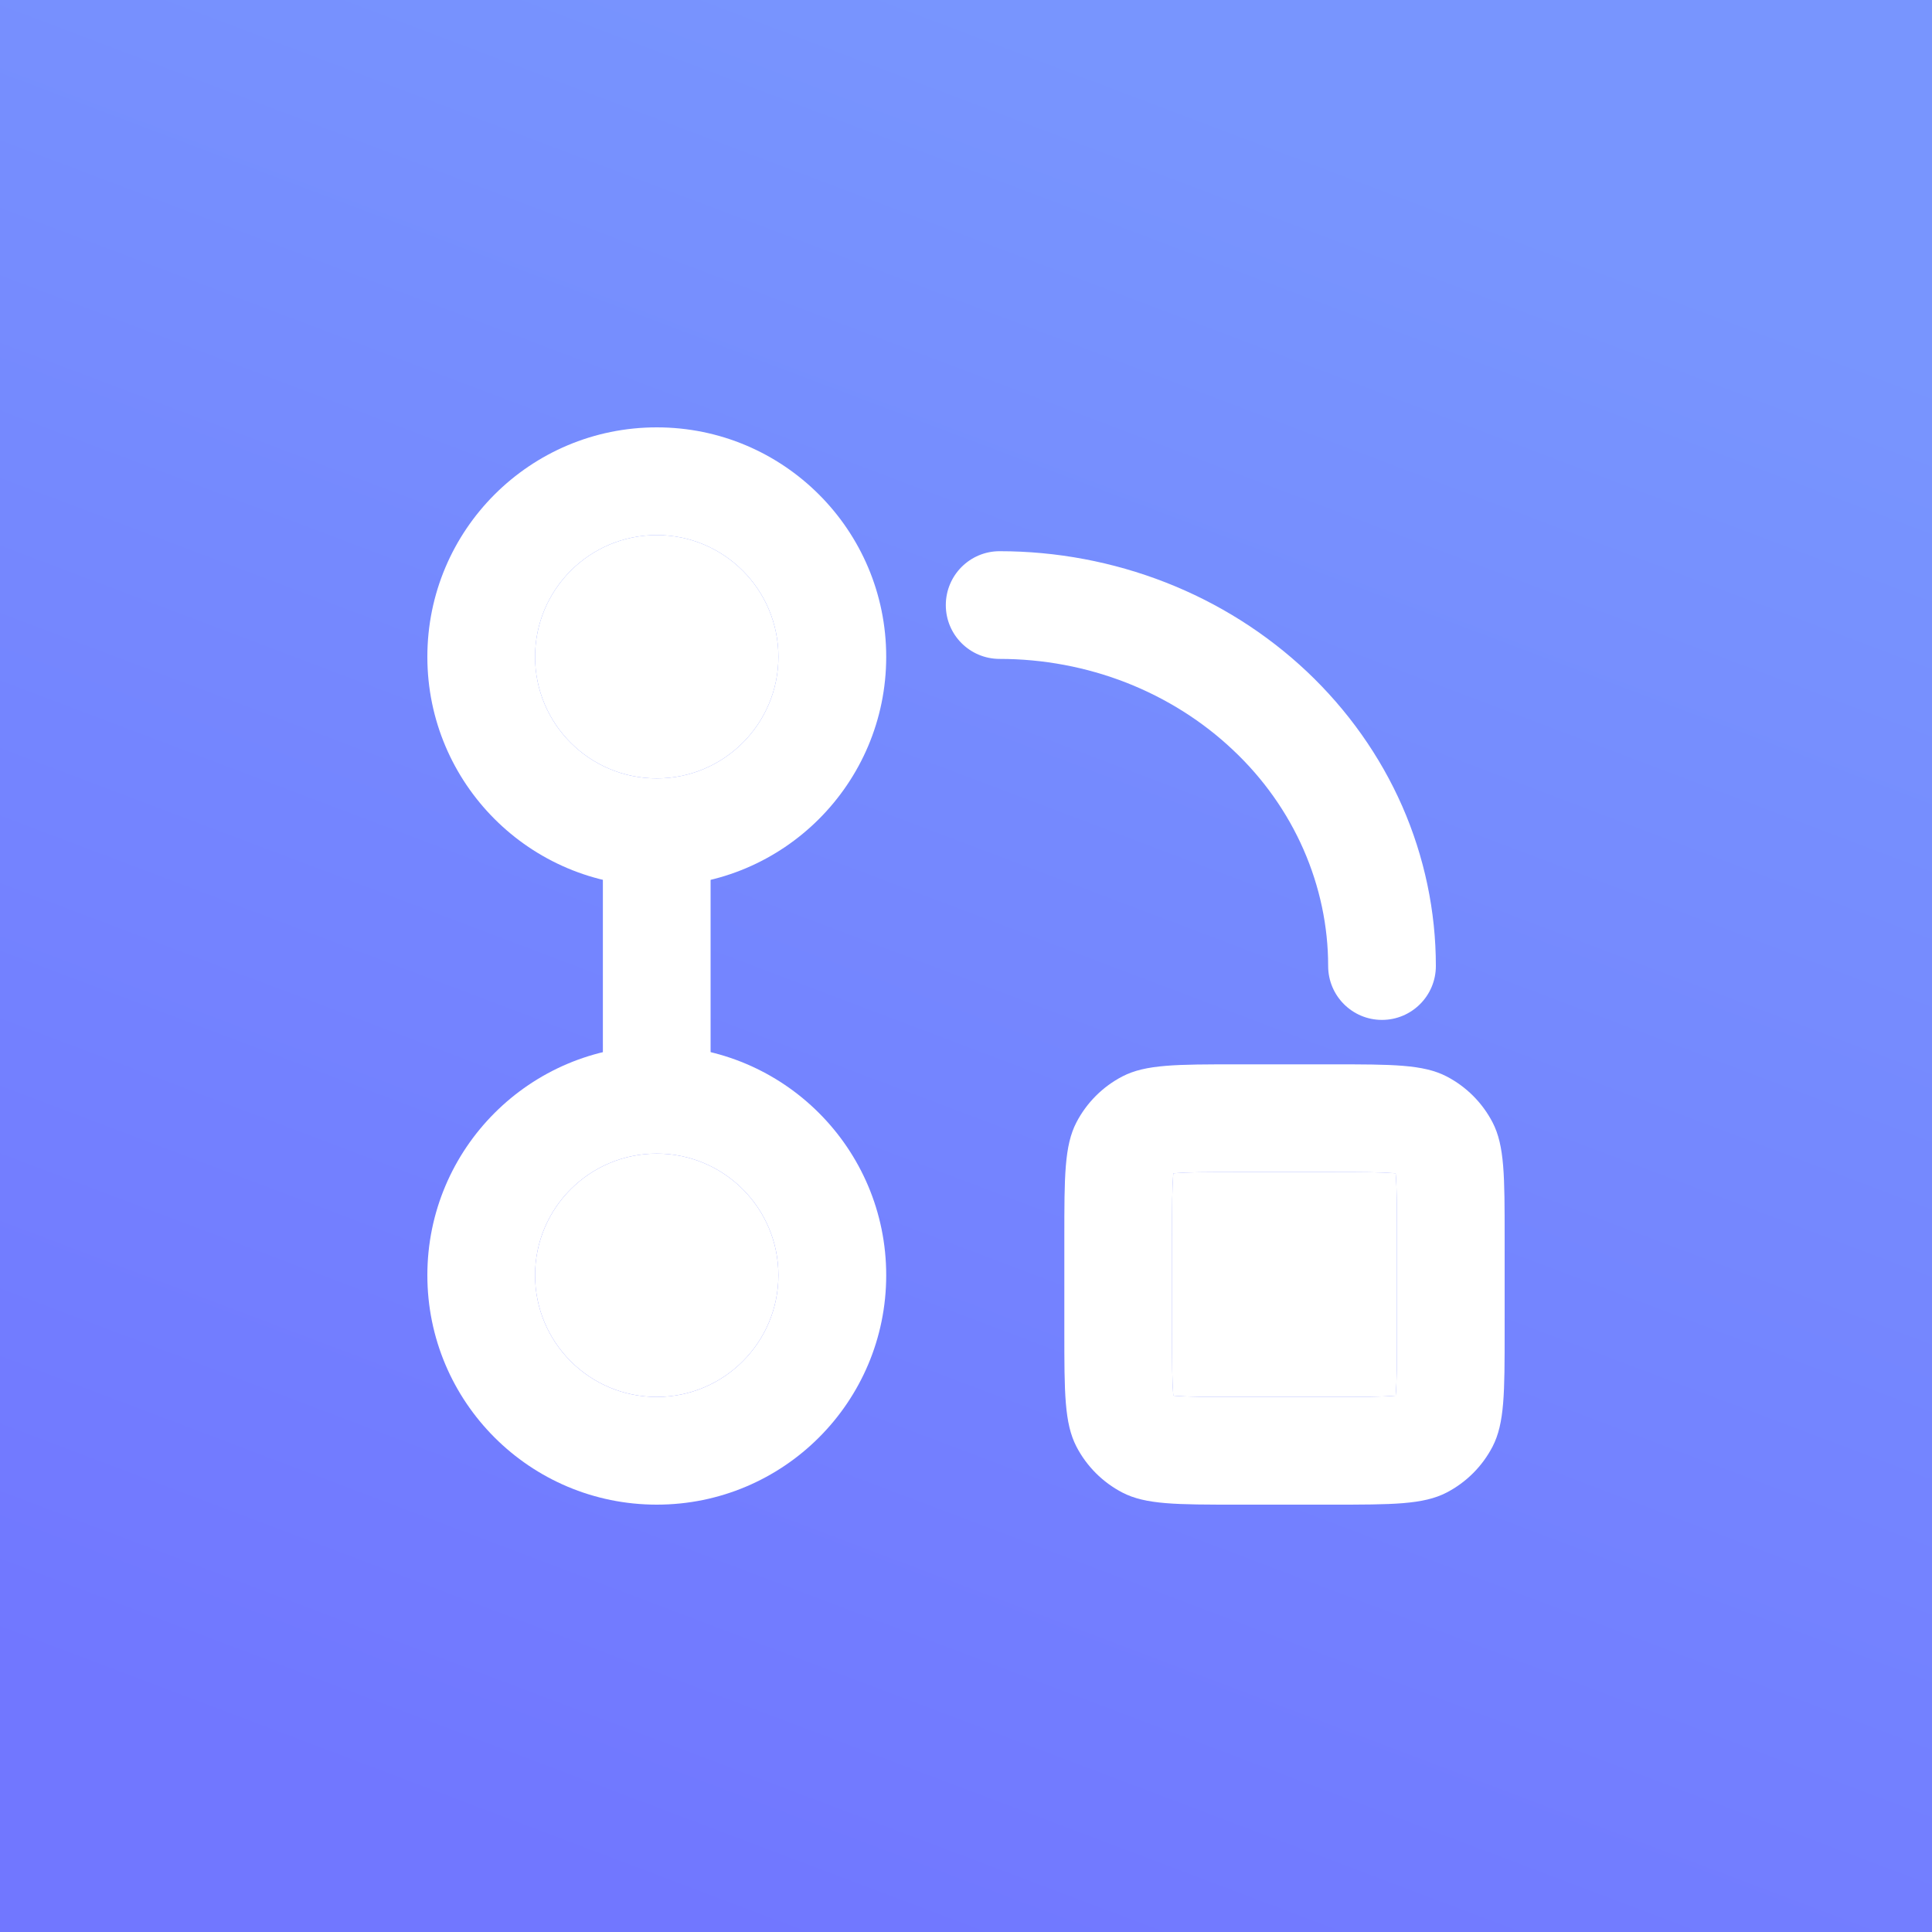
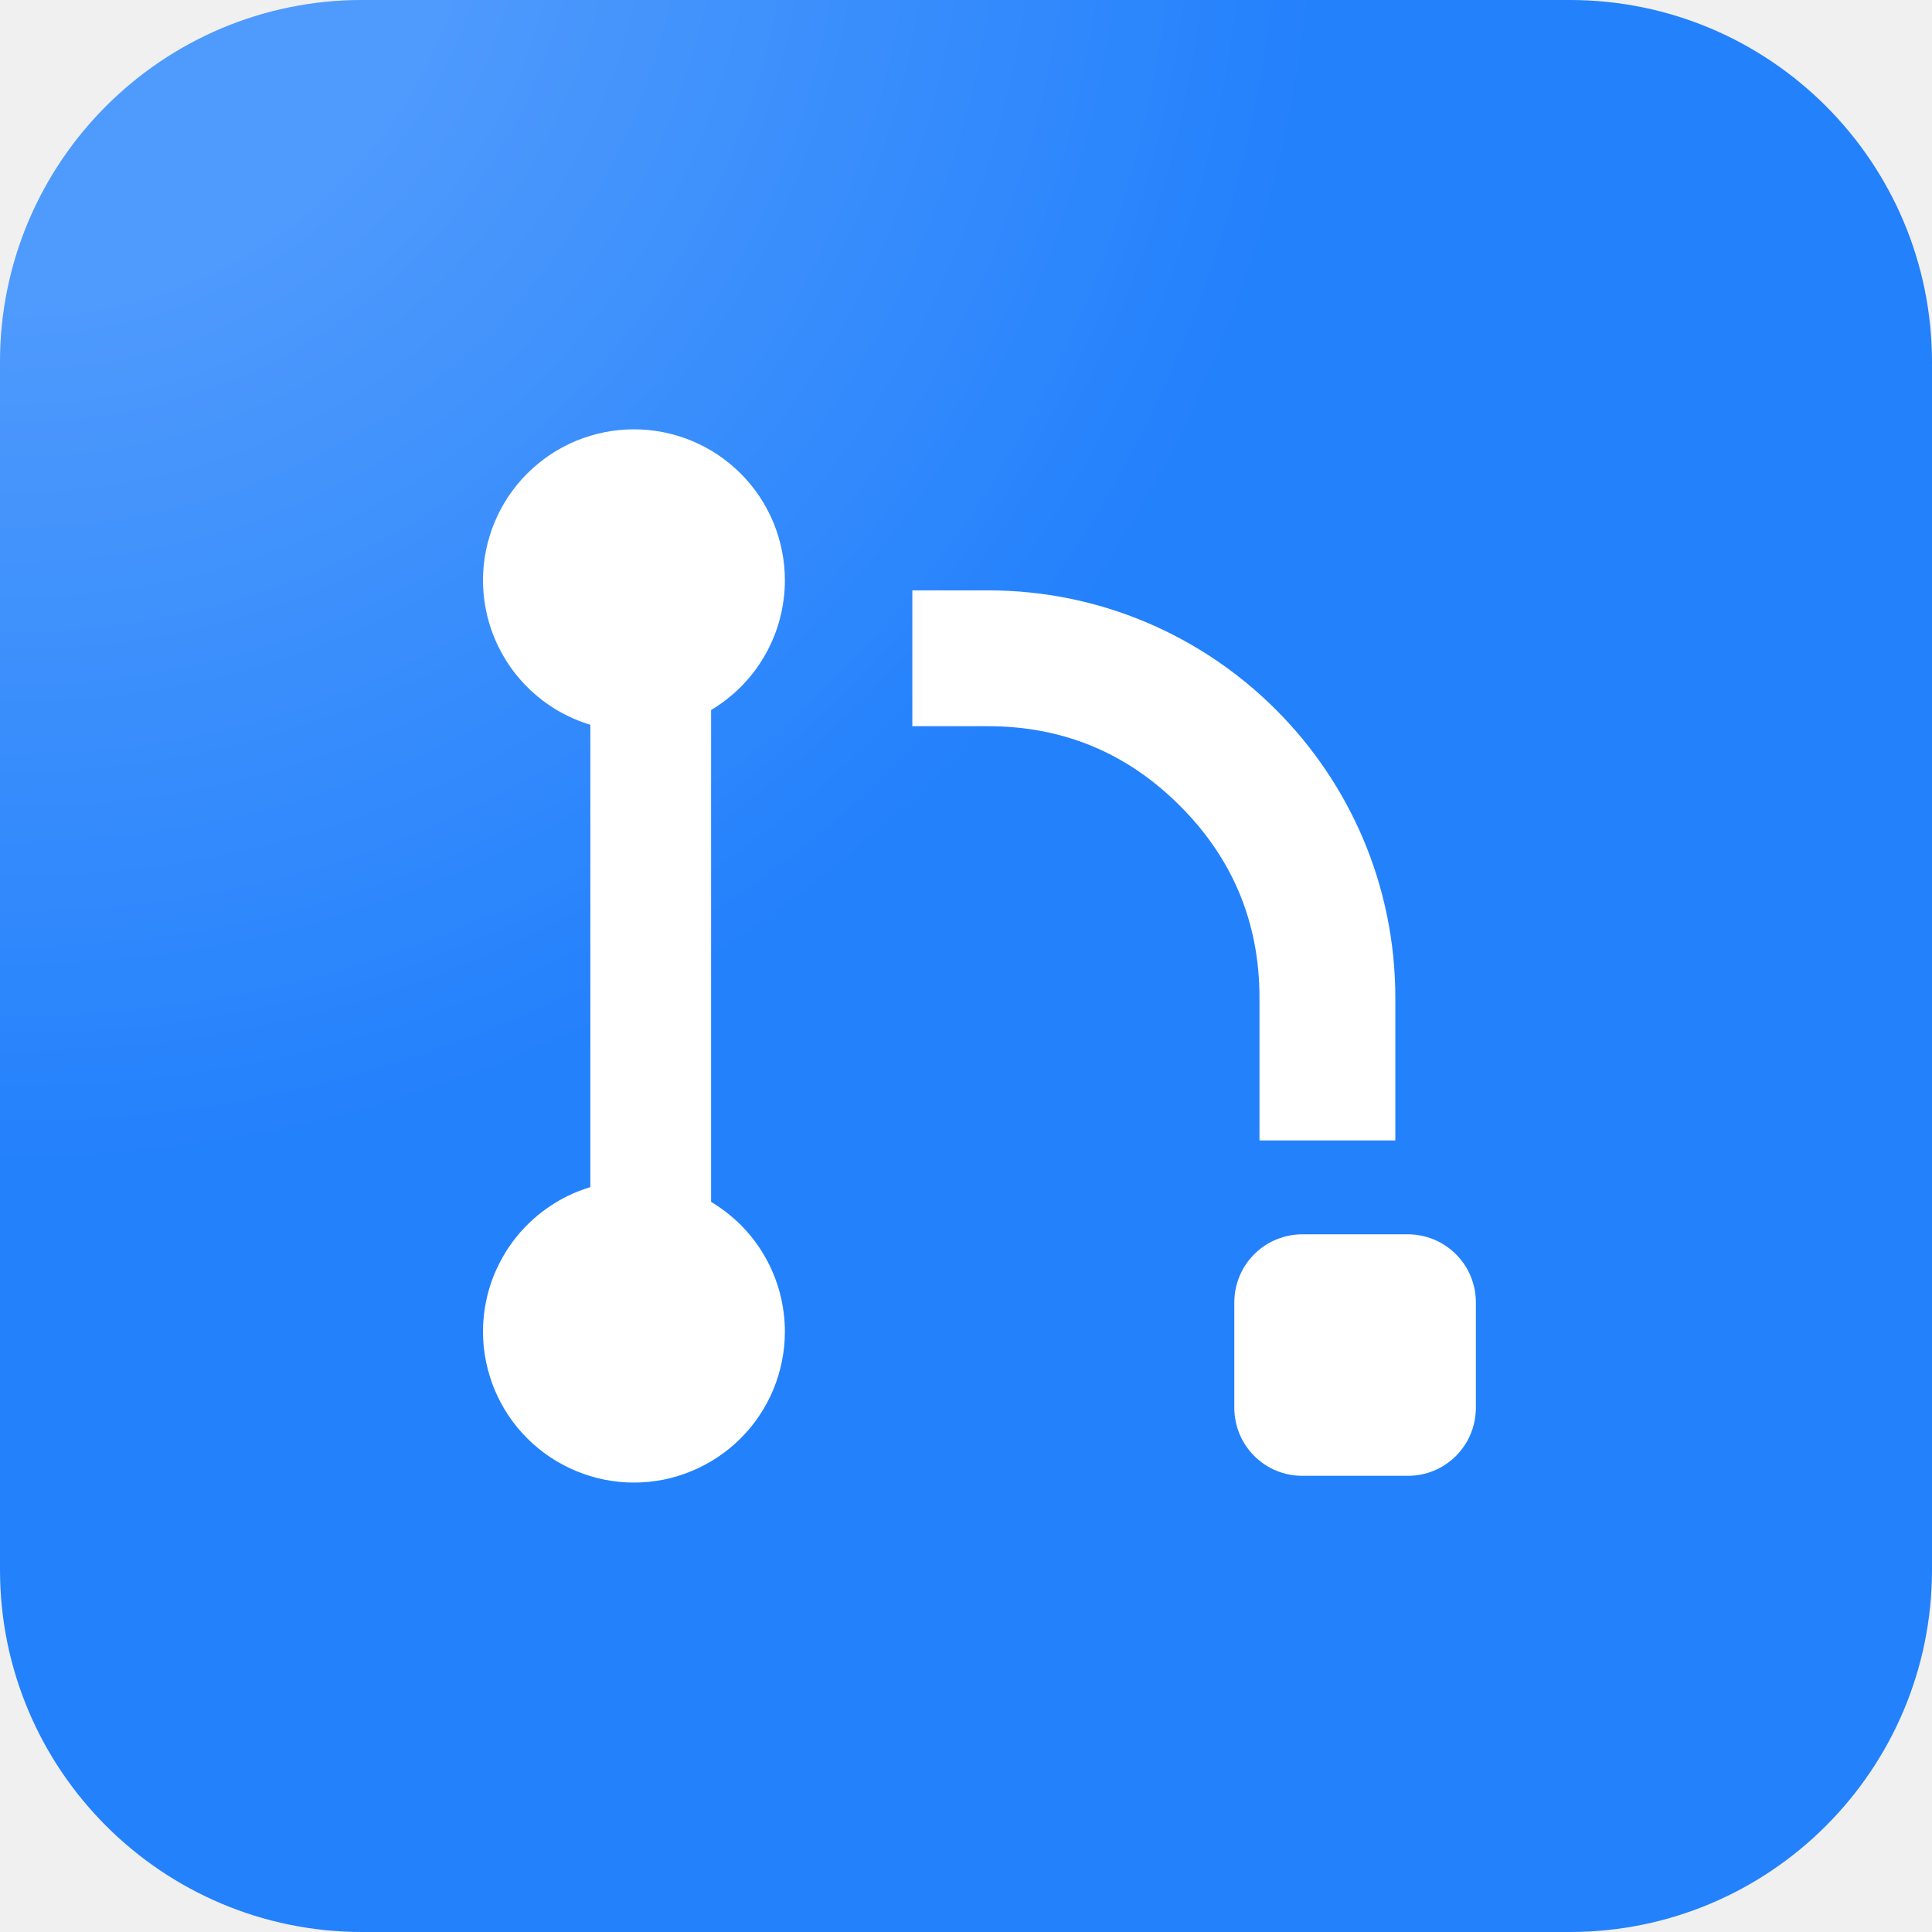
- <svg xmlns="http://www.w3.org/2000/svg" viewBox="0 0 20 20">
-   <rect width="20" height="20" fill="url(#paint0_linear_1_10503)" />
-   <path d="M7.356 11.065C7.356 11.373 7.107 11.623 6.799 11.623C6.491 11.623 6.241 11.373 6.241 11.065L6.241 8.935C6.241 8.627 6.491 8.377 6.799 8.377C7.107 8.377 7.356 8.627 7.356 8.935L7.356 11.065Z" fill="white" />
-   <path fill-rule="evenodd" clip-rule="evenodd" d="M6.799 8.058C7.494 8.058 8.058 7.494 8.058 6.799C8.058 6.103 7.494 5.539 6.799 5.539C6.103 5.539 5.539 6.103 5.539 6.799C5.539 7.494 6.103 8.058 6.799 8.058ZM6.799 9.174C8.11 9.174 9.174 8.11 9.174 6.799C9.174 5.487 8.11 4.424 6.799 4.424C5.487 4.424 4.424 5.487 4.424 6.799C4.424 8.11 5.487 9.174 6.799 9.174Z" fill="white" />
-   <path fill-rule="evenodd" clip-rule="evenodd" d="M9.791 6.264C9.791 5.956 10.04 5.706 10.348 5.706C10.937 5.706 11.521 5.816 12.066 6.029C12.611 6.242 13.109 6.556 13.53 6.953C13.95 7.35 14.286 7.823 14.516 8.346C14.745 8.869 14.864 9.432 14.864 10C14.864 10.308 14.614 10.558 14.306 10.558C13.998 10.558 13.749 10.308 13.749 10C13.749 9.587 13.662 9.178 13.494 8.794C13.326 8.411 13.079 8.06 12.764 7.764C12.45 7.467 12.075 7.23 11.66 7.067C11.245 6.905 10.799 6.821 10.348 6.821C10.04 6.821 9.791 6.572 9.791 6.264Z" fill="white" />
-   <path fill-rule="evenodd" clip-rule="evenodd" d="M6.799 14.461C7.494 14.461 8.058 13.897 8.058 13.201C8.058 12.506 7.494 11.942 6.799 11.942C6.103 11.942 5.539 12.506 5.539 13.201C5.539 13.897 6.103 14.461 6.799 14.461ZM6.799 15.576C8.11 15.576 9.174 14.513 9.174 13.201C9.174 11.89 8.11 10.826 6.799 10.826C5.487 10.826 4.424 11.89 4.424 13.201C4.424 14.513 5.487 15.576 6.799 15.576Z" fill="white" />
-   <path fill-rule="evenodd" clip-rule="evenodd" d="M13.781 12.133H12.813C12.477 12.133 12.293 12.134 12.161 12.145C12.155 12.145 12.15 12.146 12.146 12.146C12.146 12.151 12.145 12.155 12.145 12.161C12.134 12.293 12.133 12.477 12.133 12.813V13.781C12.133 14.117 12.134 14.301 12.145 14.433C12.145 14.438 12.146 14.443 12.146 14.448C12.15 14.448 12.155 14.449 12.161 14.449C12.293 14.46 12.477 14.461 12.813 14.461H13.781C14.117 14.461 14.301 14.46 14.433 14.449C14.438 14.449 14.443 14.448 14.448 14.448C14.448 14.443 14.449 14.438 14.449 14.433C14.46 14.301 14.461 14.117 14.461 13.781V12.813C14.461 12.477 14.46 12.293 14.449 12.161C14.449 12.155 14.448 12.151 14.448 12.146C14.443 12.146 14.438 12.145 14.433 12.145C14.301 12.134 14.117 12.133 13.781 12.133ZM11.143 11.619C11.018 11.86 11.018 12.178 11.018 12.813V13.781C11.018 14.416 11.018 14.733 11.143 14.975C11.249 15.179 11.415 15.345 11.619 15.451C11.86 15.576 12.178 15.576 12.813 15.576H13.781C14.416 15.576 14.733 15.576 14.975 15.451C15.179 15.345 15.345 15.179 15.451 14.975C15.576 14.733 15.576 14.416 15.576 13.781V12.813C15.576 12.178 15.576 11.86 15.451 11.619C15.345 11.415 15.179 11.249 14.975 11.143C14.733 11.018 14.416 11.018 13.781 11.018H12.813C12.178 11.018 11.86 11.018 11.619 11.143C11.415 11.249 11.249 11.415 11.143 11.619Z" fill="white" />
-   <path d="M8.058 6.799C8.058 7.494 7.494 8.058 6.799 8.058C6.103 8.058 5.539 7.494 5.539 6.799C5.539 6.103 6.103 5.539 6.799 5.539C7.494 5.539 8.058 6.103 8.058 6.799Z" fill="white" />
-   <path d="M8.058 13.201C8.058 13.897 7.494 14.461 6.799 14.461C6.103 14.461 5.539 13.897 5.539 13.201C5.539 12.506 6.103 11.942 6.799 11.942C7.494 11.942 8.058 12.506 8.058 13.201Z" fill="white" />
-   <path d="M12.813 12.133H13.781C14.117 12.133 14.301 12.134 14.433 12.145L14.448 12.146L14.449 12.161C14.46 12.293 14.461 12.477 14.461 12.813V13.781C14.461 14.117 14.46 14.301 14.449 14.433L14.448 14.448L14.433 14.449C14.301 14.46 14.117 14.461 13.781 14.461H12.813C12.477 14.461 12.293 14.46 12.161 14.449L12.146 14.448L12.145 14.433C12.134 14.301 12.133 14.117 12.133 13.781V12.813C12.133 12.477 12.134 12.293 12.145 12.161L12.146 12.146L12.161 12.145C12.293 12.134 12.477 12.133 12.813 12.133Z" fill="white" />
+ <svg xmlns="http://www.w3.org/2000/svg" fill="none" version="1.1" viewBox="0 0 32 32">
  <defs>
-     <linearGradient id="paint0_linear_1_10503" x1="10" y1="0" x2="3.056" y2="18.333" gradientUnits="userSpaceOnUse">
-       <stop stop-color="#7895FE" />
-       <stop offset="1" stop-color="#7177FF" />
-     </linearGradient>
+     <radialGradient cx="0" cy="0" r="1" gradientUnits="userSpaceOnUse" id="master_svg0_1780_06434" gradientTransform="translate(0 -2.488877) rotate(56.43739) scale(22.18801 22.18801)">
+       <stop offset="32.696%" stop-color="#FFFFFF" stop-opacity="0.2" />
+       <stop offset="100%" stop-color="#FFFFFF" stop-opacity="0" />
+     </radialGradient>
+     <clipPath id="master_svg1_1781_06530/1780_06614">
+       <rect x="0" y="0" width="32" height="32" rx="6" />
+     </clipPath>
  </defs>
+   <g clip-path="url(#master_svg1_1781_06530/1780_06614)">
+     <rect x="0" y="0" width="32" height="32" rx="6" fill="#2381FC" fill-opacity="1" />
+     <rect x="0" y="0" width="32" height="32" rx="6" fill="url(#master_svg0_1780_06434)" fill-opacity="1" />
+     <g>
+       <path d="M11.778,11.76Q11.917,11.677,12.044,11.577Q12.171,11.477,12.285,11.362Q12.398,11.246,12.496,11.117Q12.593,10.988,12.673,10.847Q12.753,10.706,12.814,10.557Q12.876,10.407,12.917,10.25Q12.958,10.094,12.979,9.933Q13,9.773,13,9.611Q13,9.488,12.988,9.366Q12.976,9.244,12.952,9.123Q12.928,9.003,12.892,8.885Q12.857,8.768,12.81,8.654Q12.763,8.541,12.705,8.433Q12.647,8.324,12.579,8.222Q12.51,8.12,12.433,8.025Q12.355,7.93,12.268,7.843Q12.181,7.757,12.086,7.679Q11.991,7.601,11.889,7.532Q11.787,7.464,11.678,7.406Q11.57,7.348,11.457,7.301Q11.343,7.254,11.226,7.219Q11.108,7.183,10.988,7.159Q10.867,7.135,10.745,7.123Q10.623,7.111,10.5,7.111Q10.377,7.111,10.255,7.123Q10.133,7.135,10.012,7.159Q9.892,7.183,9.774,7.219Q9.657,7.254,9.543,7.301Q9.43,7.348,9.322,7.406Q9.213,7.464,9.111,7.532Q9.009,7.601,8.914,7.679Q8.819,7.757,8.732,7.843Q8.645,7.93,8.567,8.025Q8.49,8.12,8.421,8.222Q8.353,8.324,8.295,8.433Q8.237,8.541,8.19,8.654Q8.143,8.768,8.108,8.885Q8.072,9.003,8.048,9.123Q8.024,9.244,8.012,9.366Q8,9.488,8,9.611Q8,9.811,8.032,10.009Q8.064,10.206,8.126,10.396Q8.189,10.586,8.282,10.764Q8.374,10.941,8.493,11.102Q8.612,11.262,8.756,11.402Q8.899,11.542,9.063,11.657Q9.226,11.772,9.406,11.859Q9.586,11.947,9.778,12.005L9.778,19.662Q9.586,19.72,9.406,19.807Q9.226,19.895,9.063,20.01Q8.899,20.125,8.756,20.265Q8.612,20.404,8.493,20.565Q8.374,20.725,8.282,20.903Q8.189,21.081,8.126,21.27Q8.064,21.46,8.032,21.658Q8,21.856,8,22.056Q8,22.178,8.012,22.301Q8.024,22.423,8.048,22.543Q8.072,22.664,8.108,22.781Q8.143,22.899,8.19,23.012Q8.237,23.126,8.295,23.234Q8.353,23.342,8.421,23.444Q8.49,23.547,8.567,23.642Q8.645,23.736,8.732,23.823Q8.819,23.91,8.914,23.988Q9.009,24.066,9.111,24.134Q9.213,24.202,9.322,24.26Q9.43,24.318,9.543,24.365Q9.657,24.412,9.774,24.448Q9.892,24.484,10.012,24.508Q10.133,24.531,10.255,24.544Q10.377,24.556,10.5,24.556Q10.623,24.556,10.745,24.544Q10.867,24.531,10.988,24.508Q11.108,24.484,11.226,24.448Q11.343,24.412,11.457,24.365Q11.57,24.318,11.678,24.26Q11.787,24.202,11.889,24.134Q11.991,24.066,12.086,23.988Q12.181,23.91,12.268,23.823Q12.355,23.736,12.433,23.642Q12.51,23.547,12.579,23.444Q12.647,23.342,12.705,23.234Q12.763,23.126,12.81,23.012Q12.857,22.899,12.892,22.781Q12.928,22.664,12.952,22.543Q12.976,22.423,12.988,22.301Q13,22.178,13,22.056Q13,21.894,12.979,21.733Q12.958,21.573,12.917,21.416Q12.876,21.26,12.814,21.11Q12.753,20.96,12.673,20.82Q12.593,20.679,12.496,20.55Q12.398,20.421,12.285,20.305Q12.171,20.189,12.044,20.09Q11.917,19.99,11.778,19.907L11.778,11.76ZM23.111,16.528L23.111,18.889L20.861,18.889L20.861,16.528Q20.861,14.664,19.543,13.346Q18.225,12.028,16.361,12.028L15.111,12.028L15.111,9.778L16.361,9.778C20.089,9.778,23.111,12.8,23.111,16.528ZM20.444,21.569L20.444,23.319Q20.444,23.375,20.45,23.43Q20.455,23.485,20.466,23.539Q20.477,23.593,20.493,23.646Q20.509,23.699,20.53,23.75Q20.551,23.801,20.577,23.85Q20.603,23.899,20.634,23.944Q20.665,23.99,20.7,24.033Q20.735,24.076,20.774,24.115Q20.813,24.154,20.856,24.189Q20.898,24.224,20.944,24.255Q20.99,24.286,21.039,24.312Q21.088,24.338,21.139,24.359Q21.19,24.38,21.243,24.396Q21.296,24.412,21.35,24.423Q21.404,24.434,21.459,24.439Q21.514,24.444,21.569,24.444L23.319,24.444Q23.375,24.444,23.43,24.439Q23.485,24.434,23.539,24.423Q23.593,24.412,23.646,24.396Q23.699,24.38,23.75,24.359Q23.801,24.338,23.85,24.312Q23.898,24.286,23.944,24.255Q23.99,24.224,24.033,24.189Q24.076,24.154,24.115,24.115Q24.154,24.076,24.189,24.033Q24.224,23.99,24.255,23.944Q24.286,23.899,24.312,23.85Q24.338,23.801,24.359,23.75Q24.38,23.699,24.396,23.646Q24.412,23.593,24.423,23.539Q24.434,23.485,24.439,23.43Q24.445,23.375,24.445,23.319L24.445,21.569Q24.445,21.514,24.439,21.459Q24.434,21.404,24.423,21.35Q24.412,21.296,24.396,21.243Q24.38,21.19,24.359,21.139Q24.338,21.088,24.312,21.039Q24.286,20.99,24.255,20.944Q24.224,20.898,24.189,20.856Q24.154,20.813,24.115,20.774Q24.076,20.735,24.033,20.7Q23.99,20.665,23.944,20.634Q23.898,20.603,23.85,20.577Q23.801,20.551,23.75,20.53Q23.699,20.509,23.646,20.493Q23.593,20.477,23.539,20.466Q23.485,20.455,23.43,20.45Q23.375,20.444,23.319,20.444L21.569,20.444Q21.514,20.444,21.459,20.45Q21.404,20.455,21.35,20.466Q21.296,20.477,21.243,20.493Q21.19,20.509,21.139,20.53Q21.088,20.551,21.039,20.577Q20.99,20.603,20.944,20.634Q20.898,20.665,20.856,20.7Q20.813,20.735,20.774,20.774Q20.735,20.813,20.7,20.856Q20.665,20.898,20.634,20.944Q20.603,20.99,20.577,21.039Q20.551,21.088,20.53,21.139Q20.509,21.19,20.493,21.243Q20.477,21.296,20.466,21.35Q20.455,21.404,20.45,21.459Q20.444,21.514,20.444,21.569Z" fill-rule="evenodd" fill="#FFFFFF" fill-opacity="1" />
+     </g>
+   </g>
</svg>
